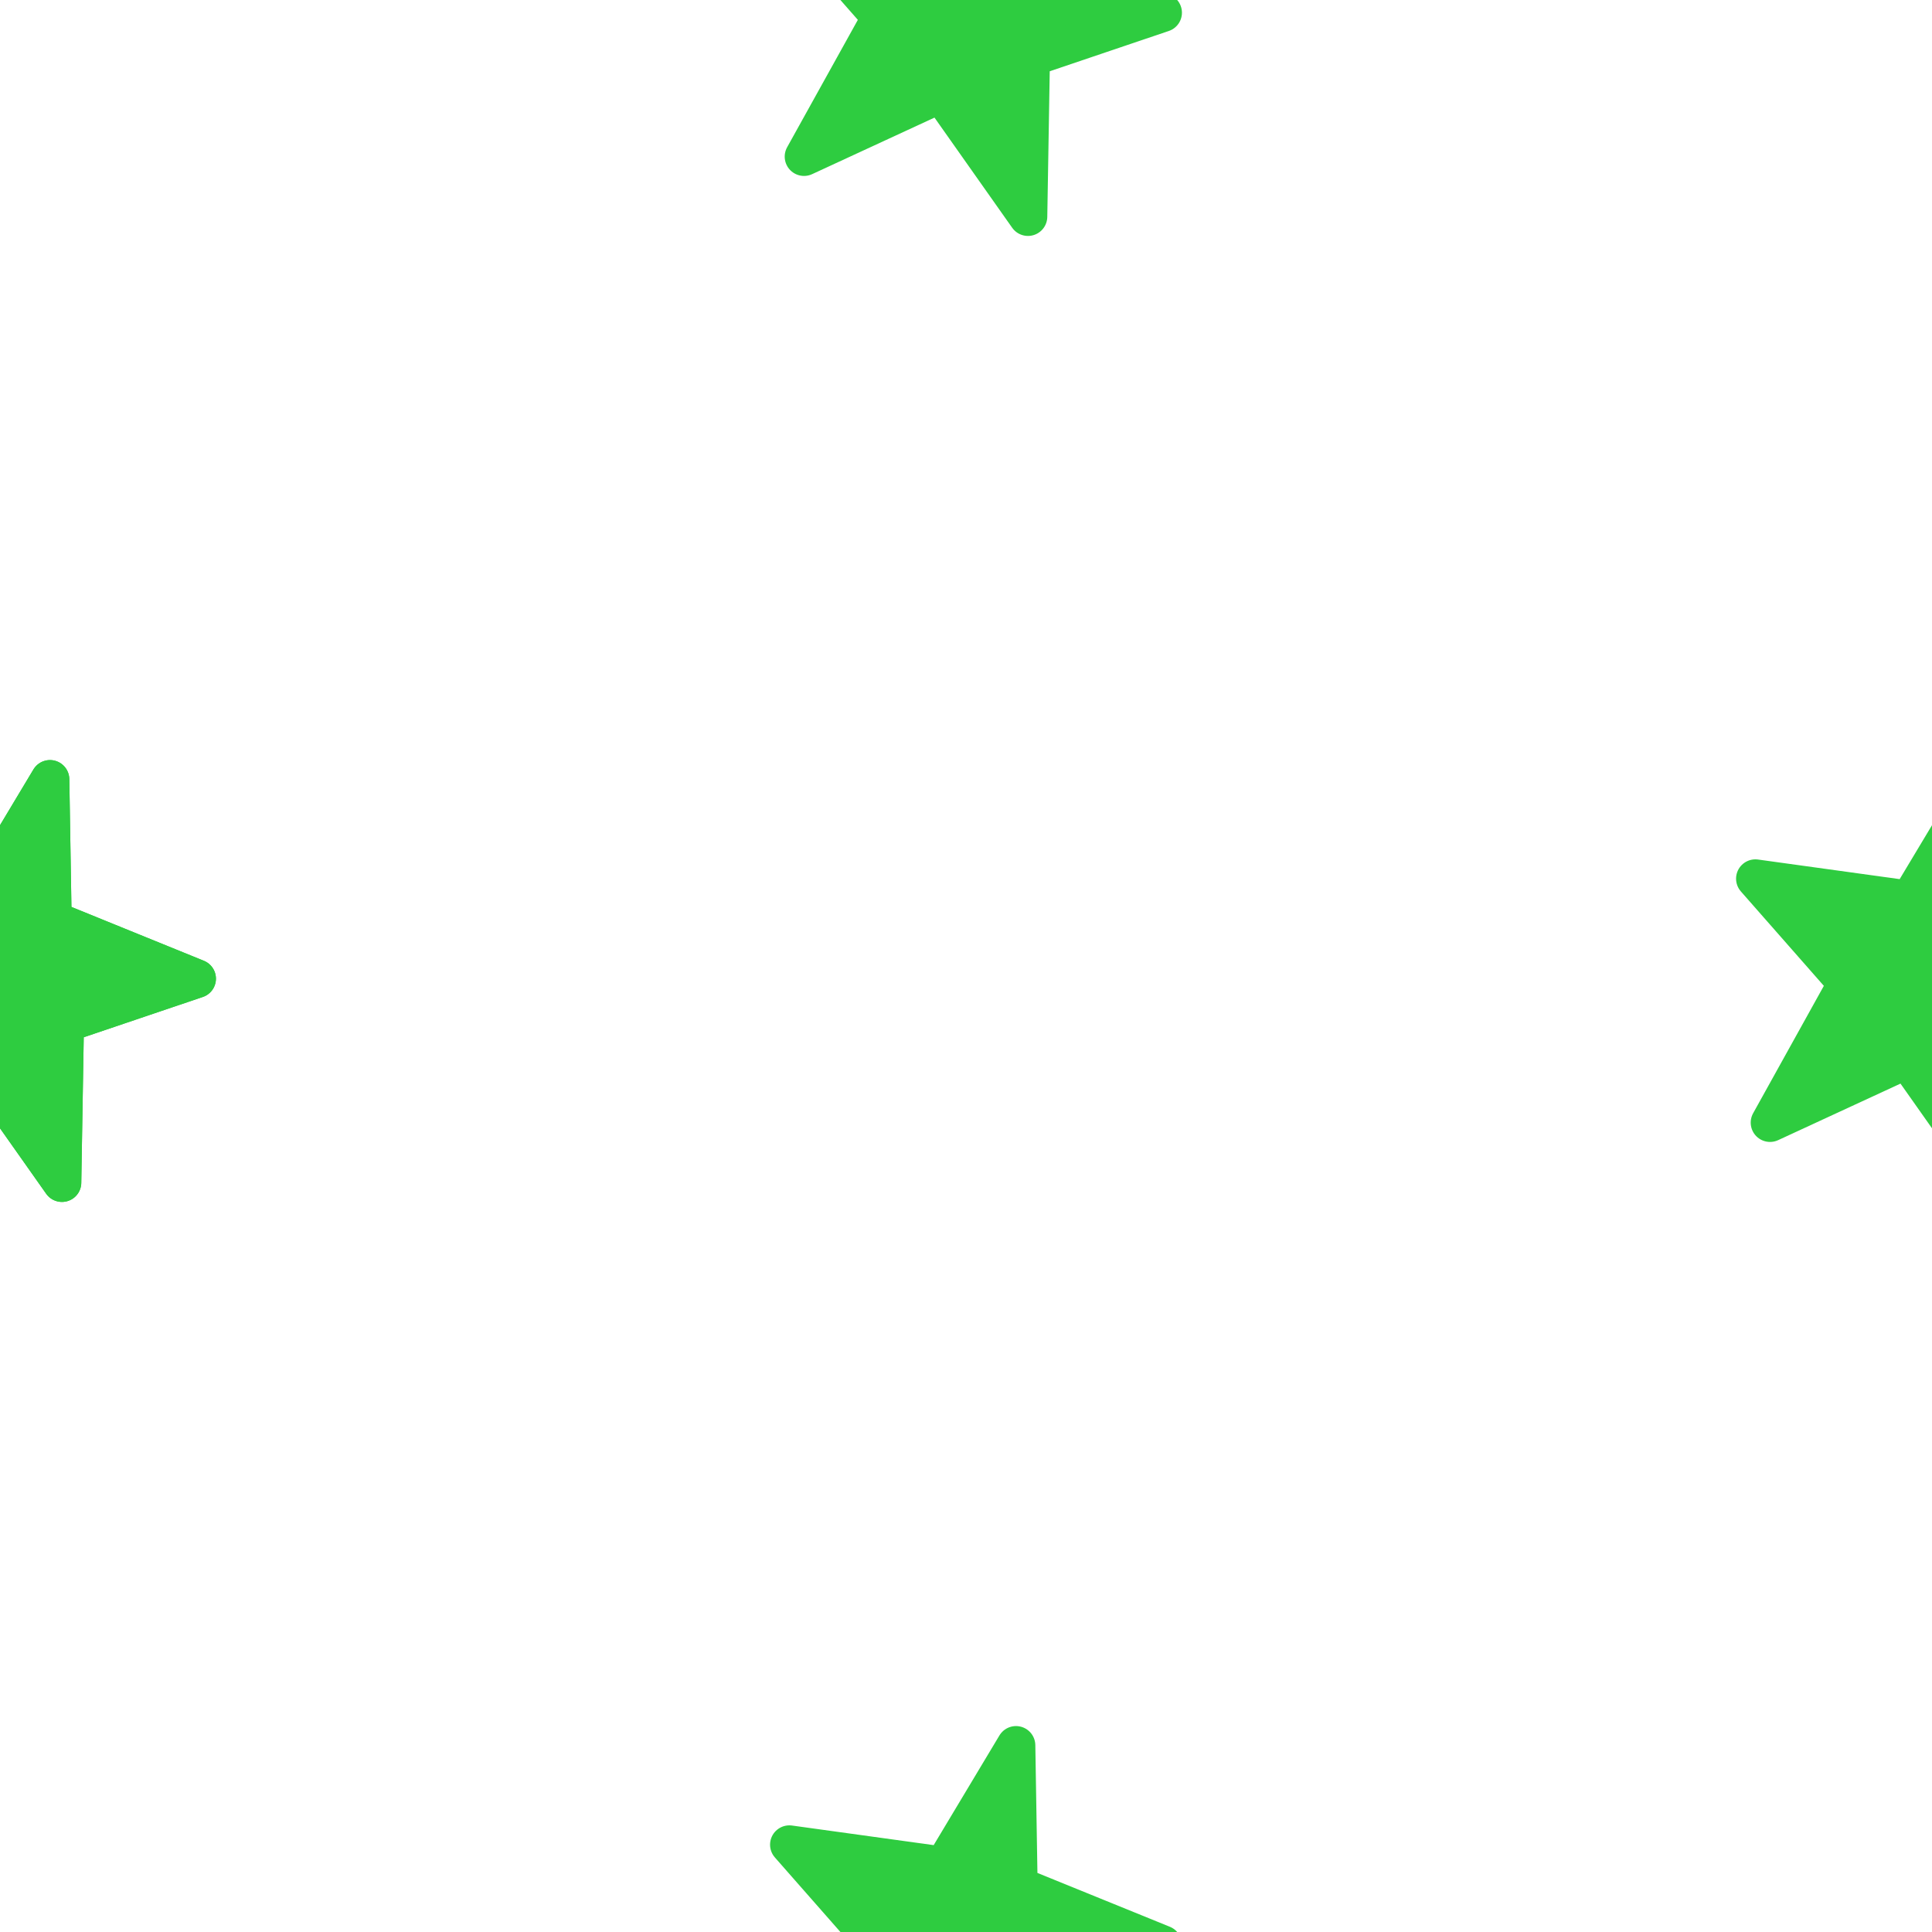
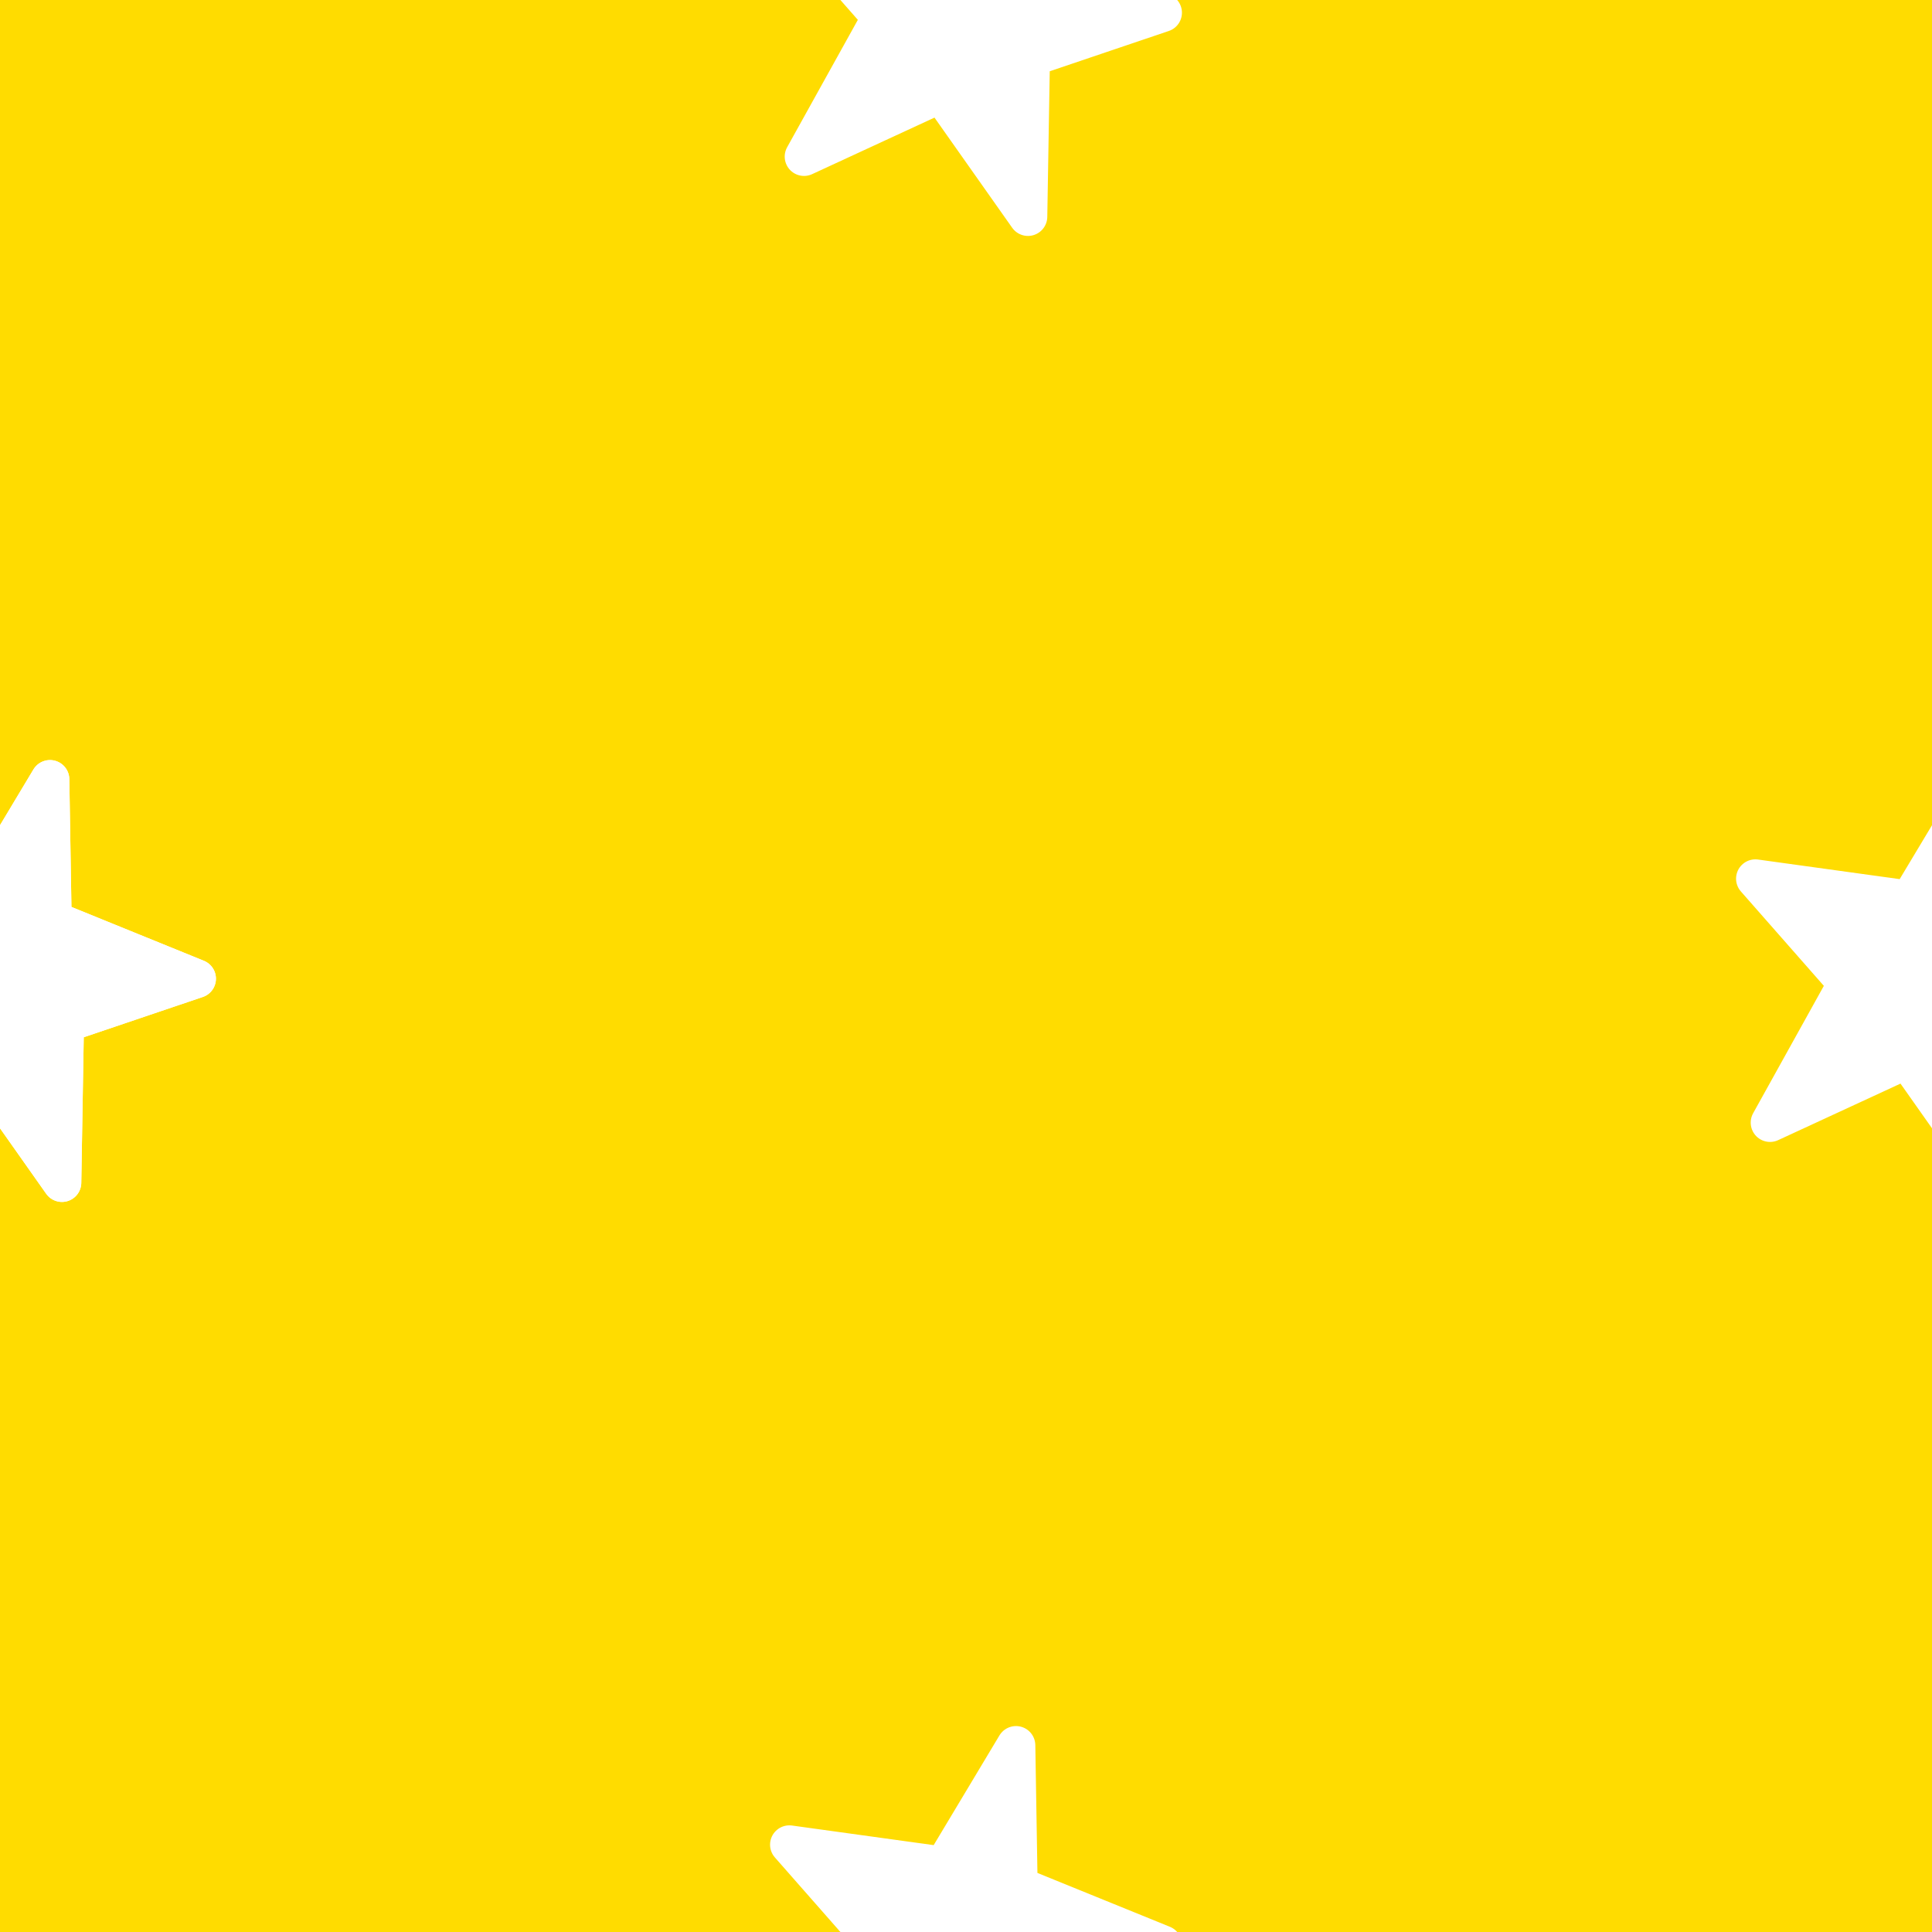
<svg xmlns="http://www.w3.org/2000/svg" width="100" height="100" viewBox="0 0 100 100">
-   <rect width="100" height="100" fill="white" />
+   <rect width="100" height="100" fill="#FFDC00" />
  <defs>
-     <path id="tiny-star" d="M0 -10 L2 -3 L10 -2 L4 2 L6 10 L0 5 L-6 10 L-4 2 L-10 -2 L-2 -3 Z" fill="#2ECC40" stroke="#2ECC40" stroke-width="2" stroke-linejoin="round" />
+     <path id="tiny-star" d="M0 -10 L2 -3 L10 -2 L4 2 L6 10 L0 5 L-6 10 L-4 2 L-10 -2 L-2 -3 Z" fill="white" stroke="white" stroke-width="2" stroke-linejoin="round" />
    <g id="star-pattern">
      <use href="#tiny-star" transform="translate(50, 0) rotate(15)" />
      <use href="#tiny-star" transform="translate(100, 50) rotate(15)" />
      <use href="#tiny-star" transform="translate(50, 100) rotate(15)" />
      <use href="#tiny-star" transform="translate(0, 50) rotate(15)" />
    </g>
  </defs>
  <use href="#star-pattern">
    <animate attributeName="x" values="0; 100" dur="12s" repeatCount="indefinite" calcMode="linear" />
  </use>
  <use href="#star-pattern" x="-100">
    <animate attributeName="x" values="-100; 0" dur="12s" repeatCount="indefinite" calcMode="linear" />
  </use>
</svg>
